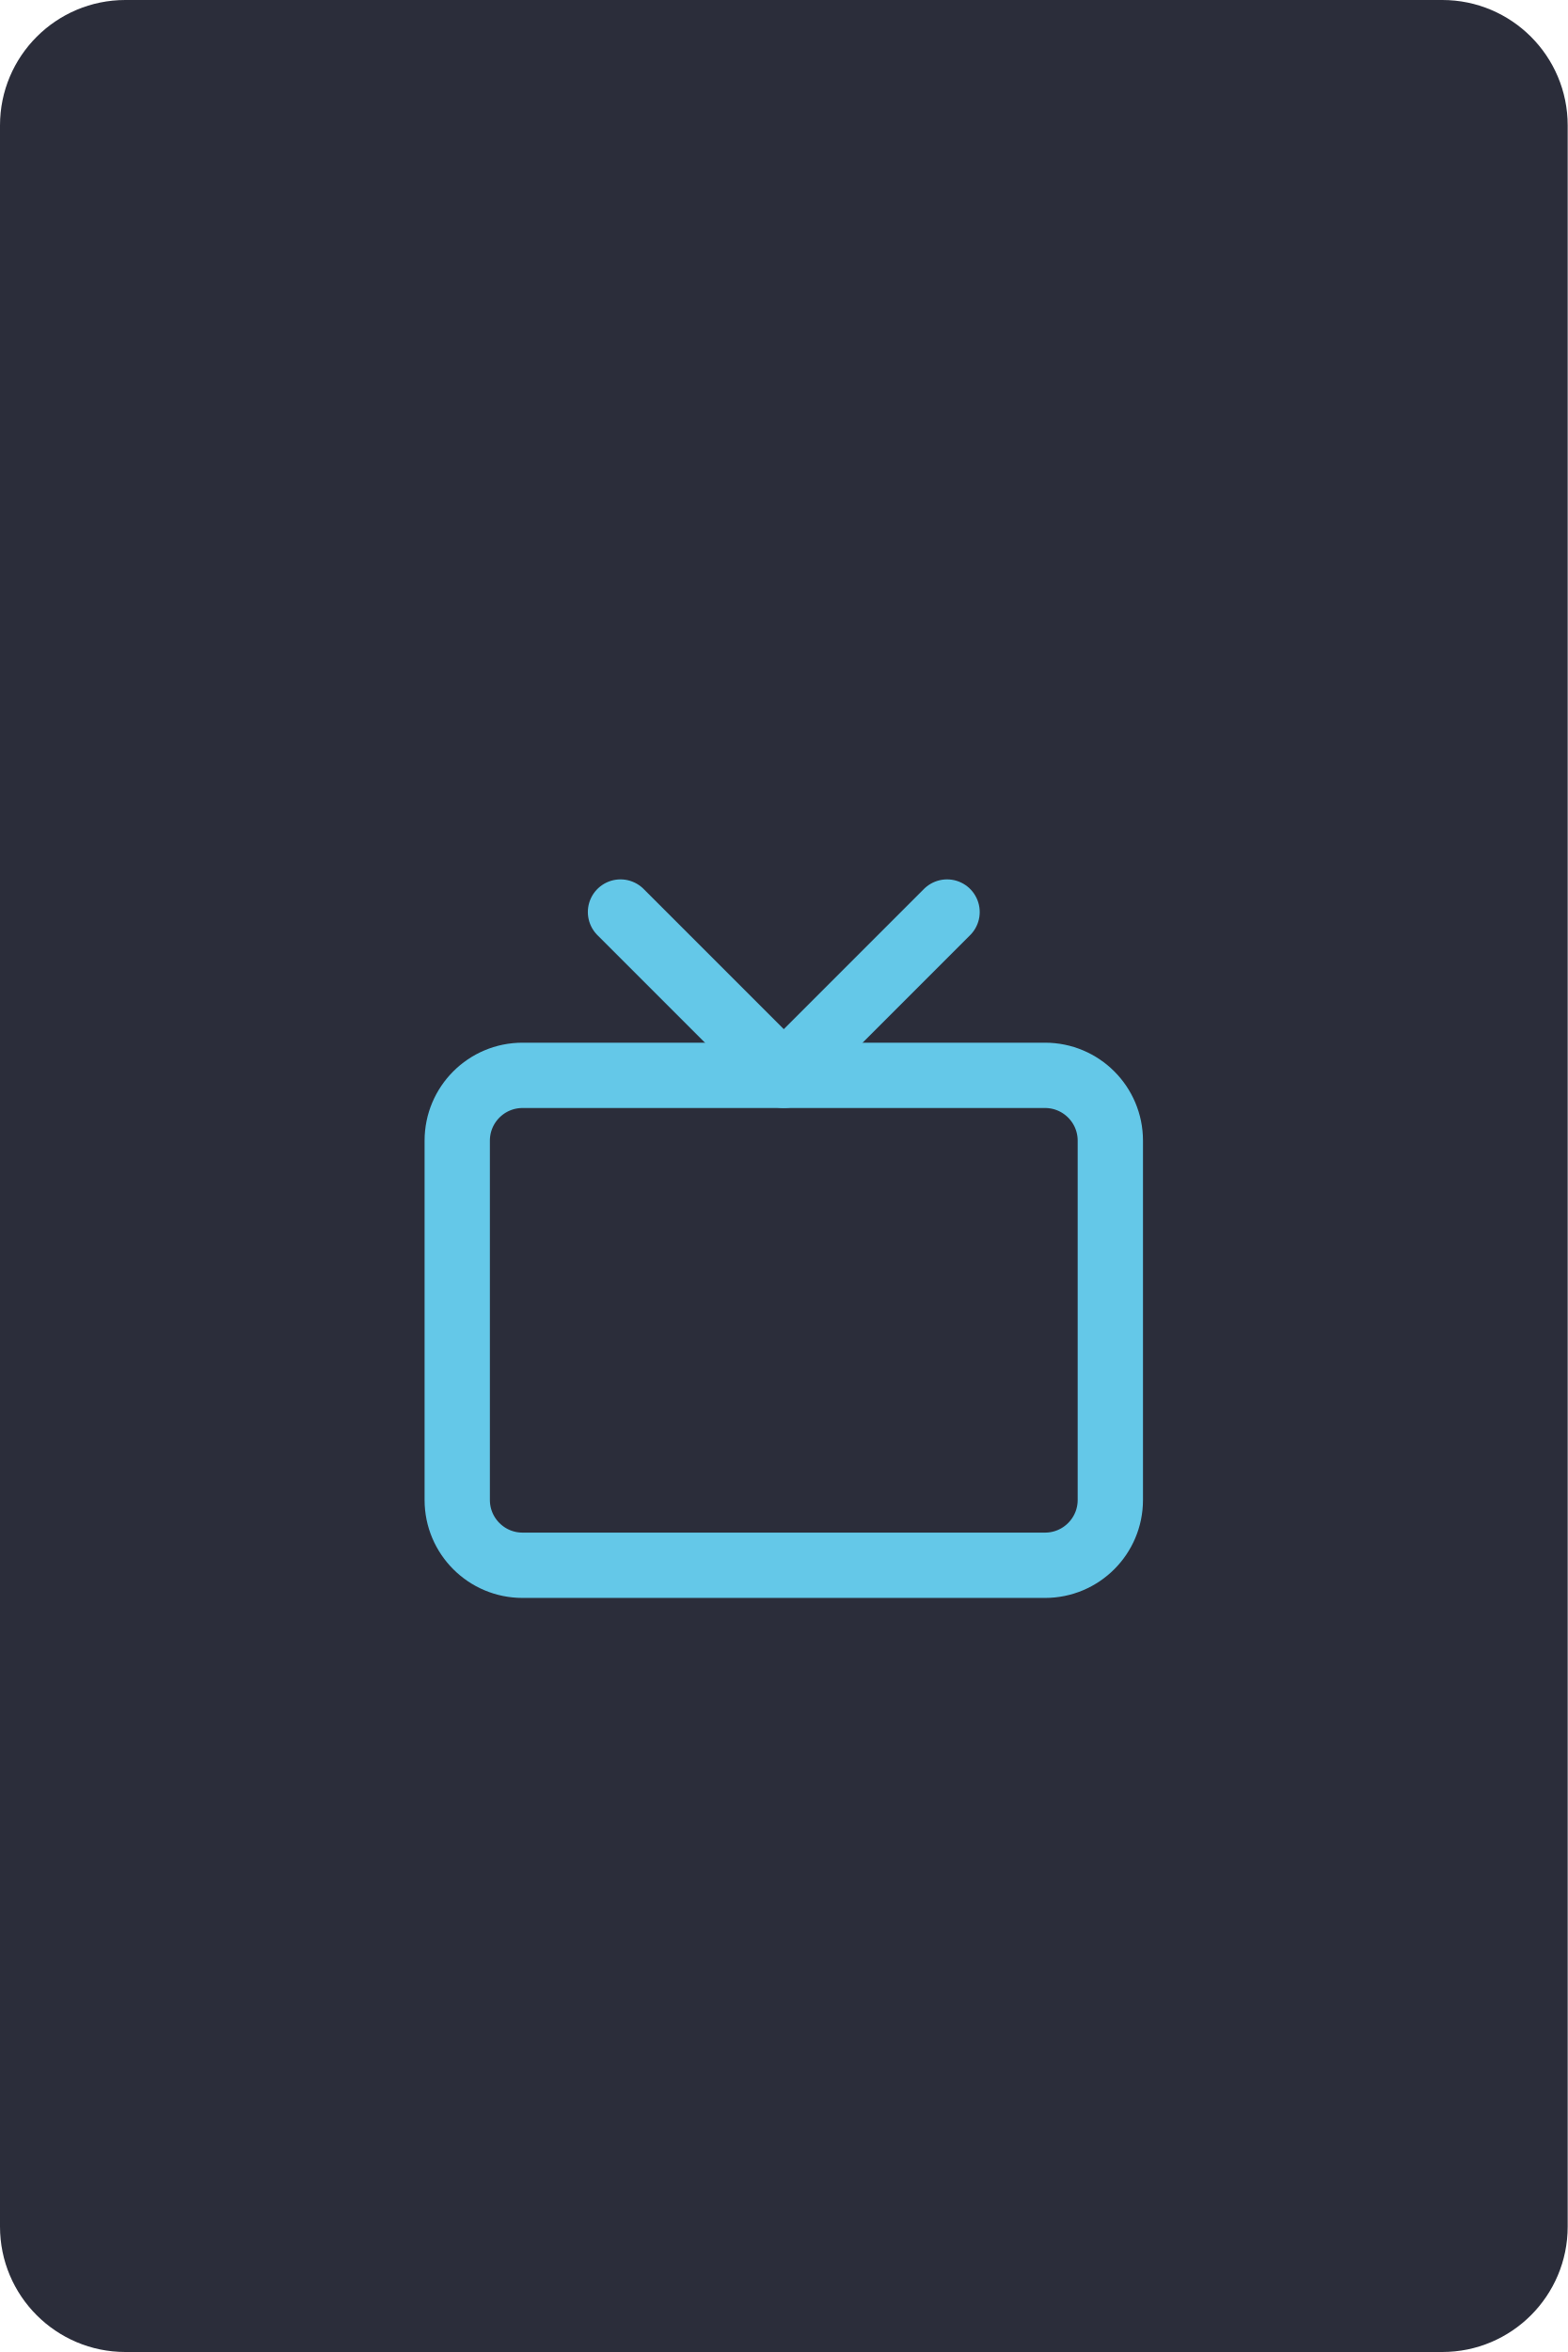
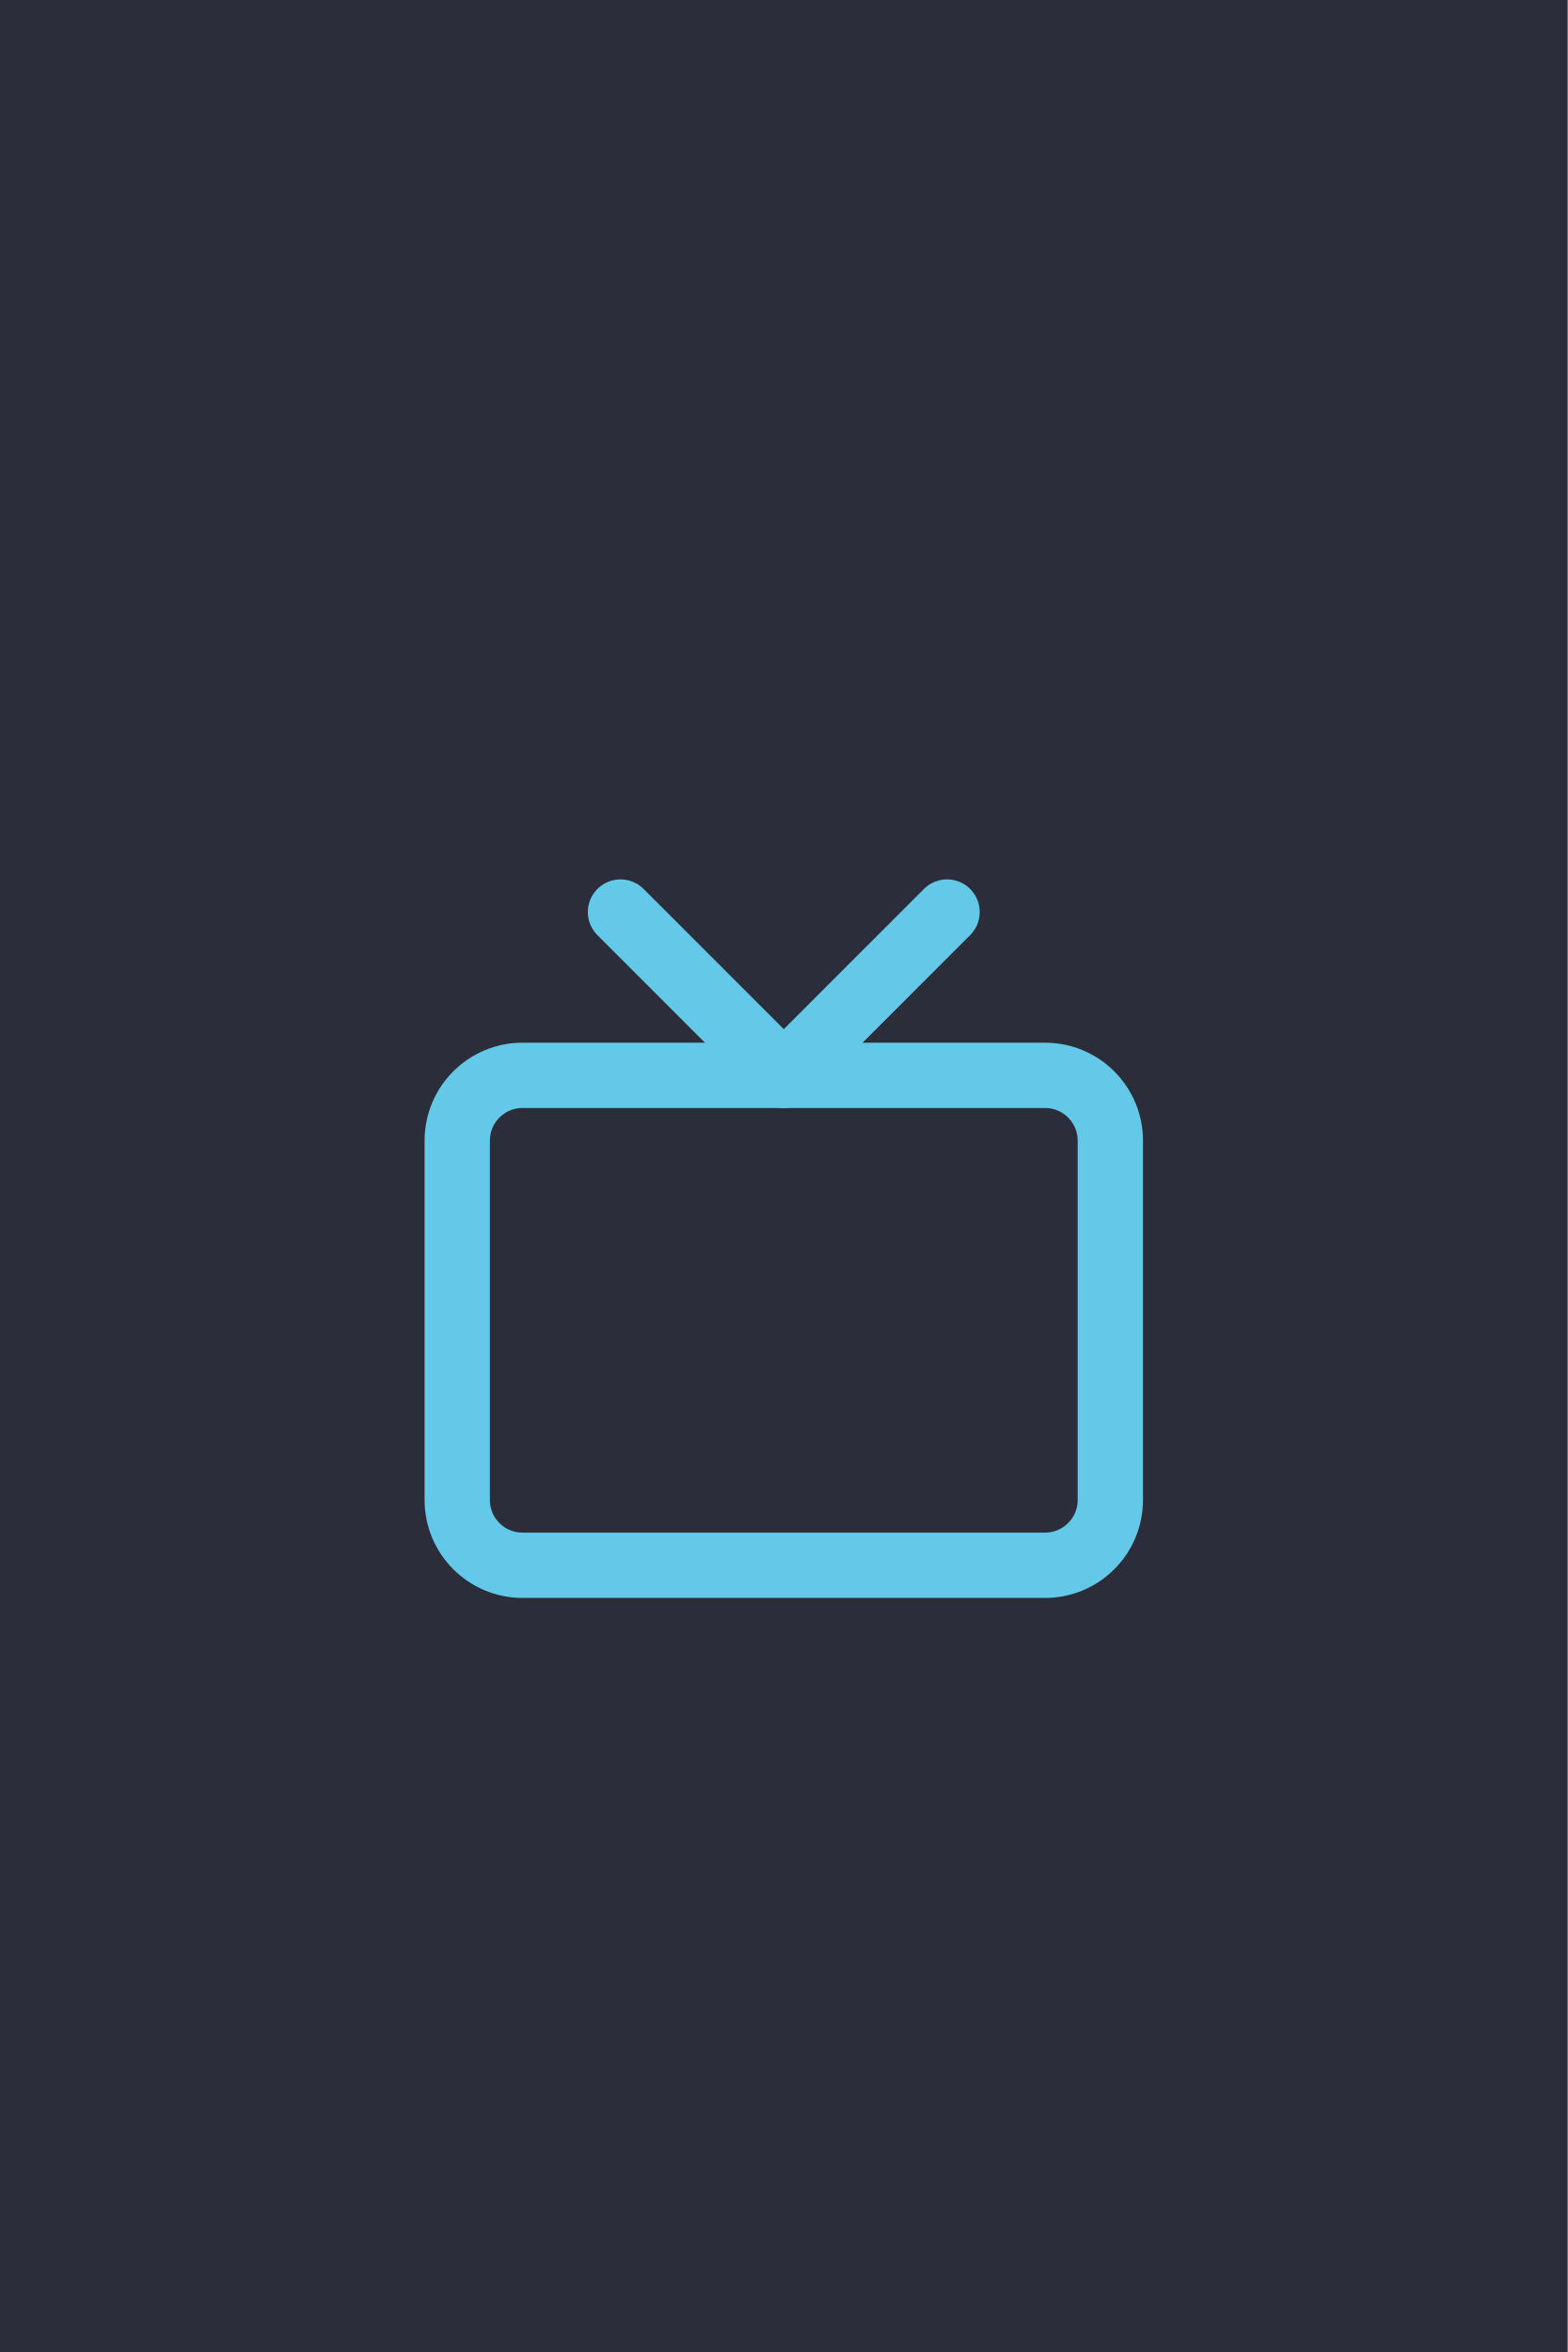
<svg xmlns="http://www.w3.org/2000/svg" viewBox="0 0 100 150" fill="none">
-   <rect width="100" height="150" rx="8" fill="#2b2d3a" />
+   <rect width="100" height="150" fill="#2b2d3a" />
  <g transform="translate(25, 54) scale(2.083)" stroke="#64c8e8" stroke-width="2" stroke-linecap="round" stroke-linejoin="round" fill="none">
    <rect width="20" height="15" x="2" y="7" rx="2" ry="2" />
    <polyline points="17 2 12 7 7 2" />
  </g>
</svg>
